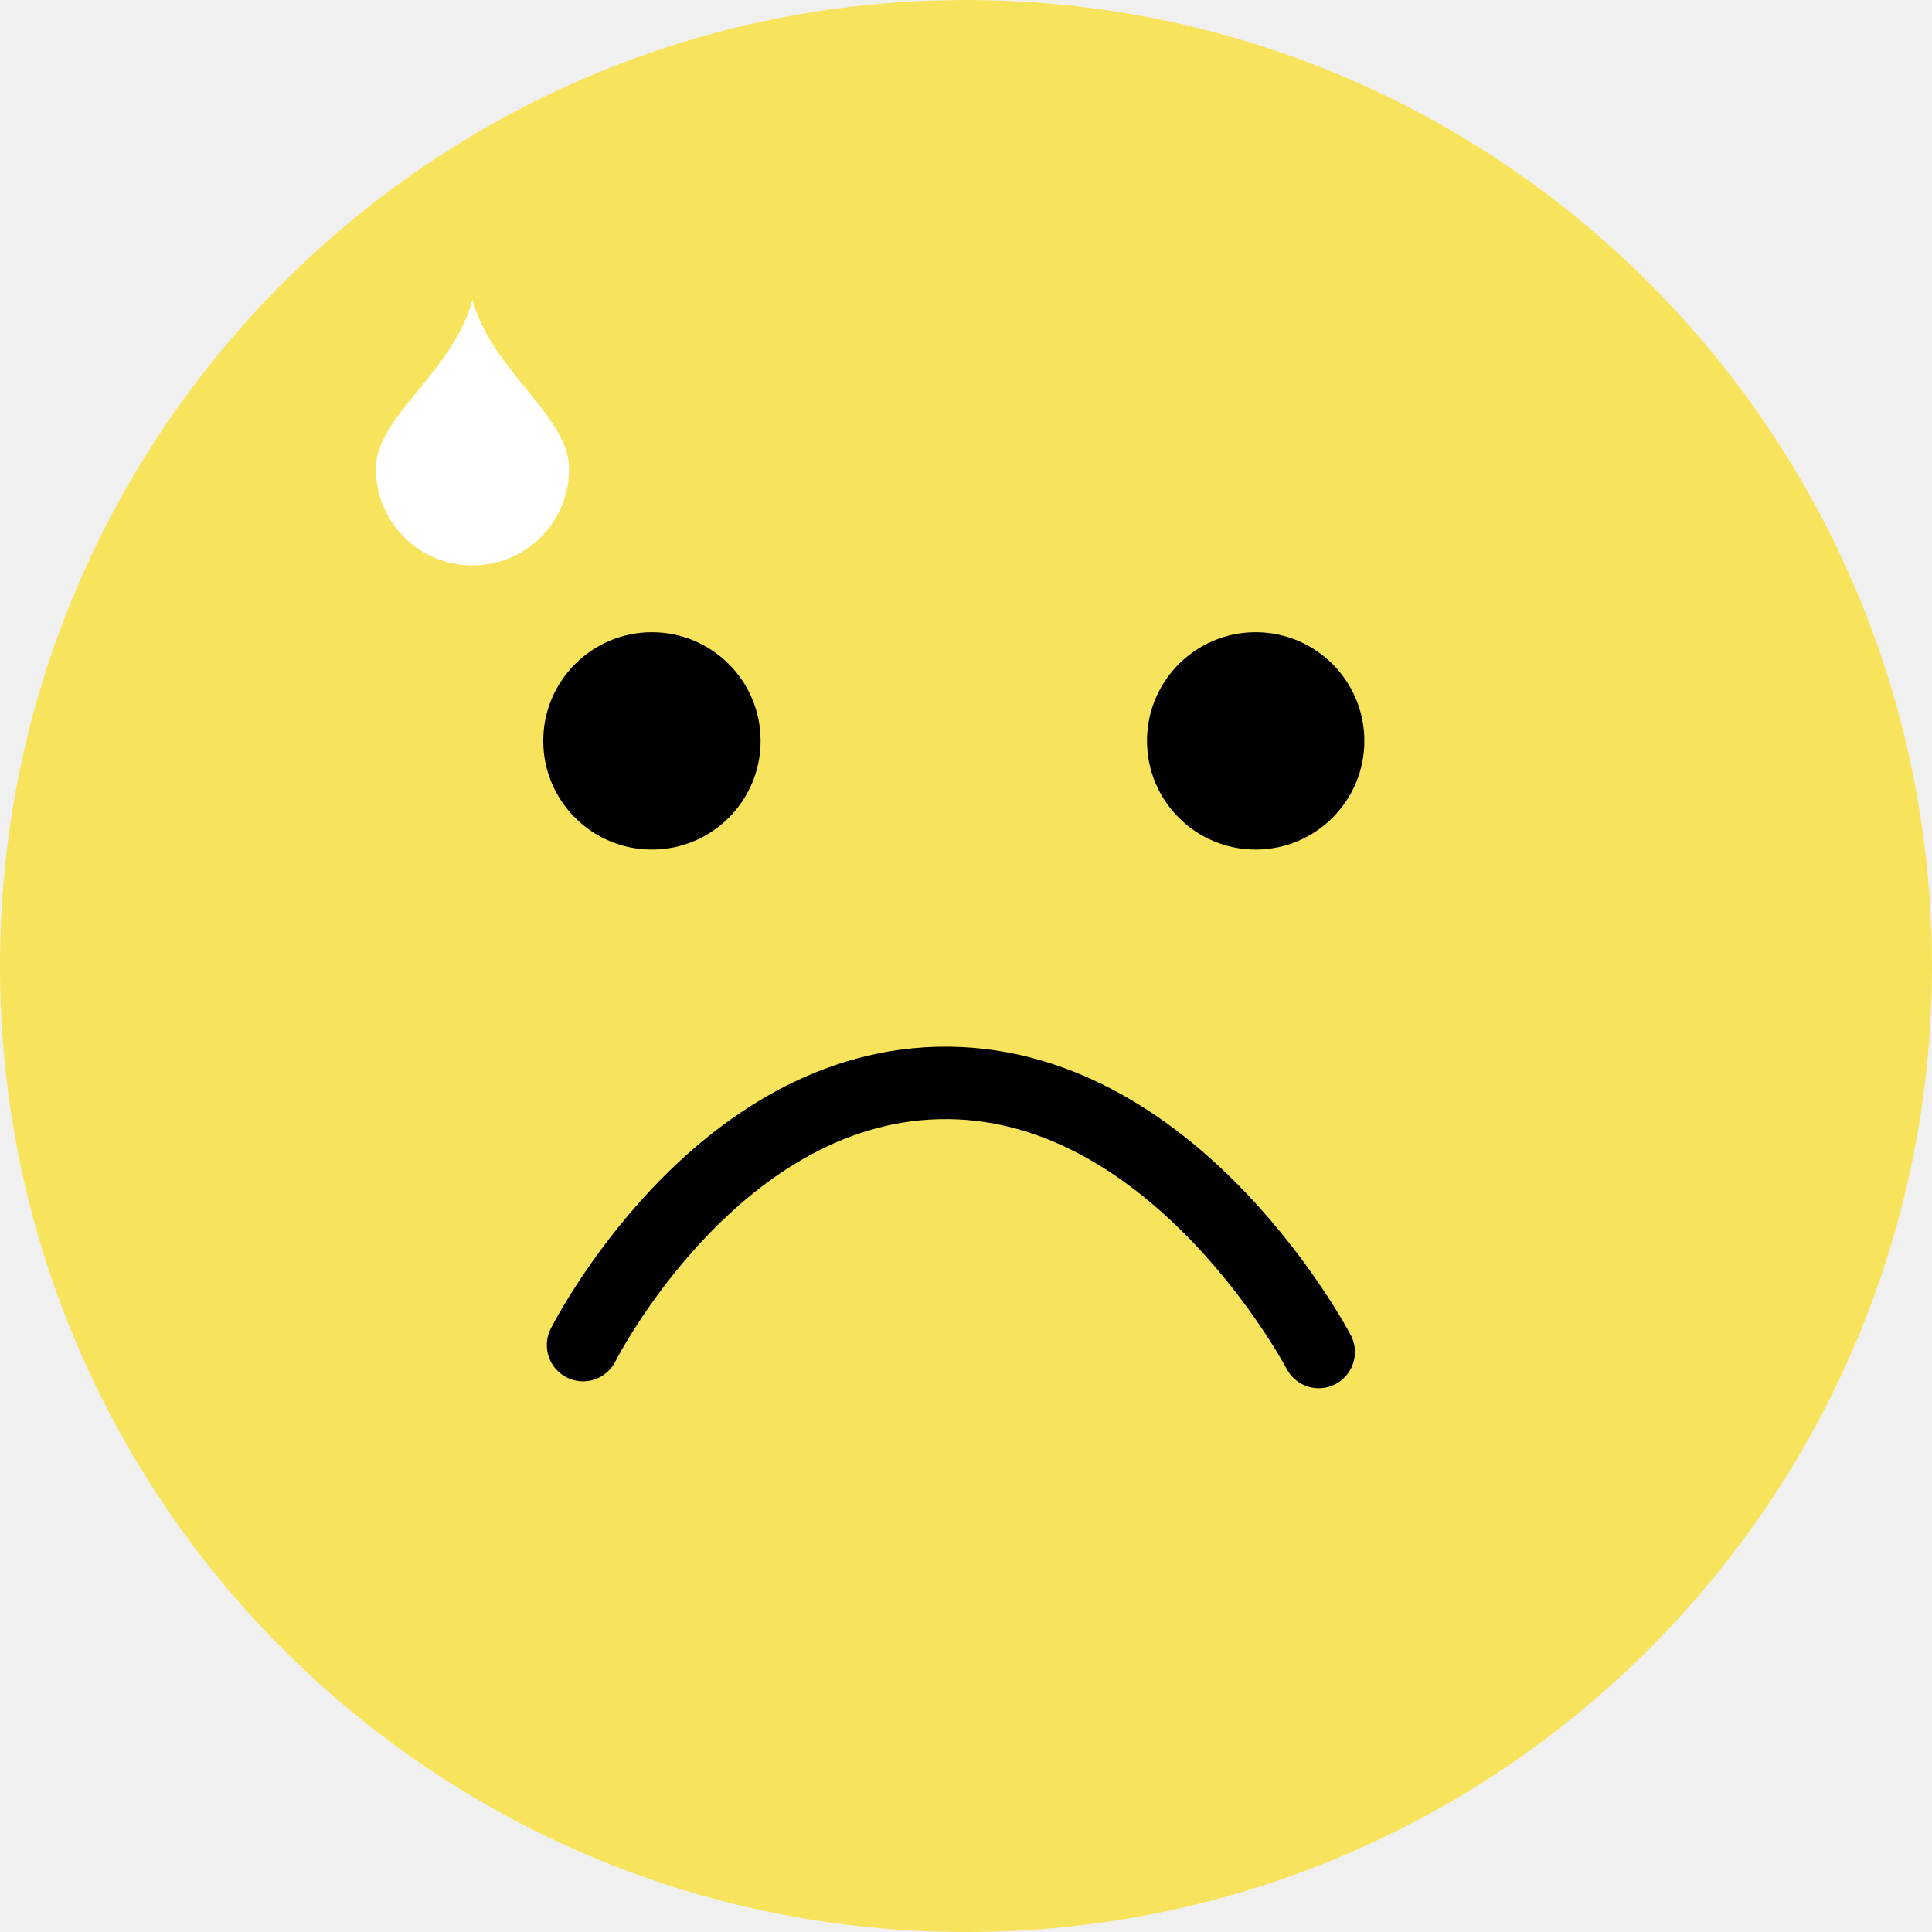
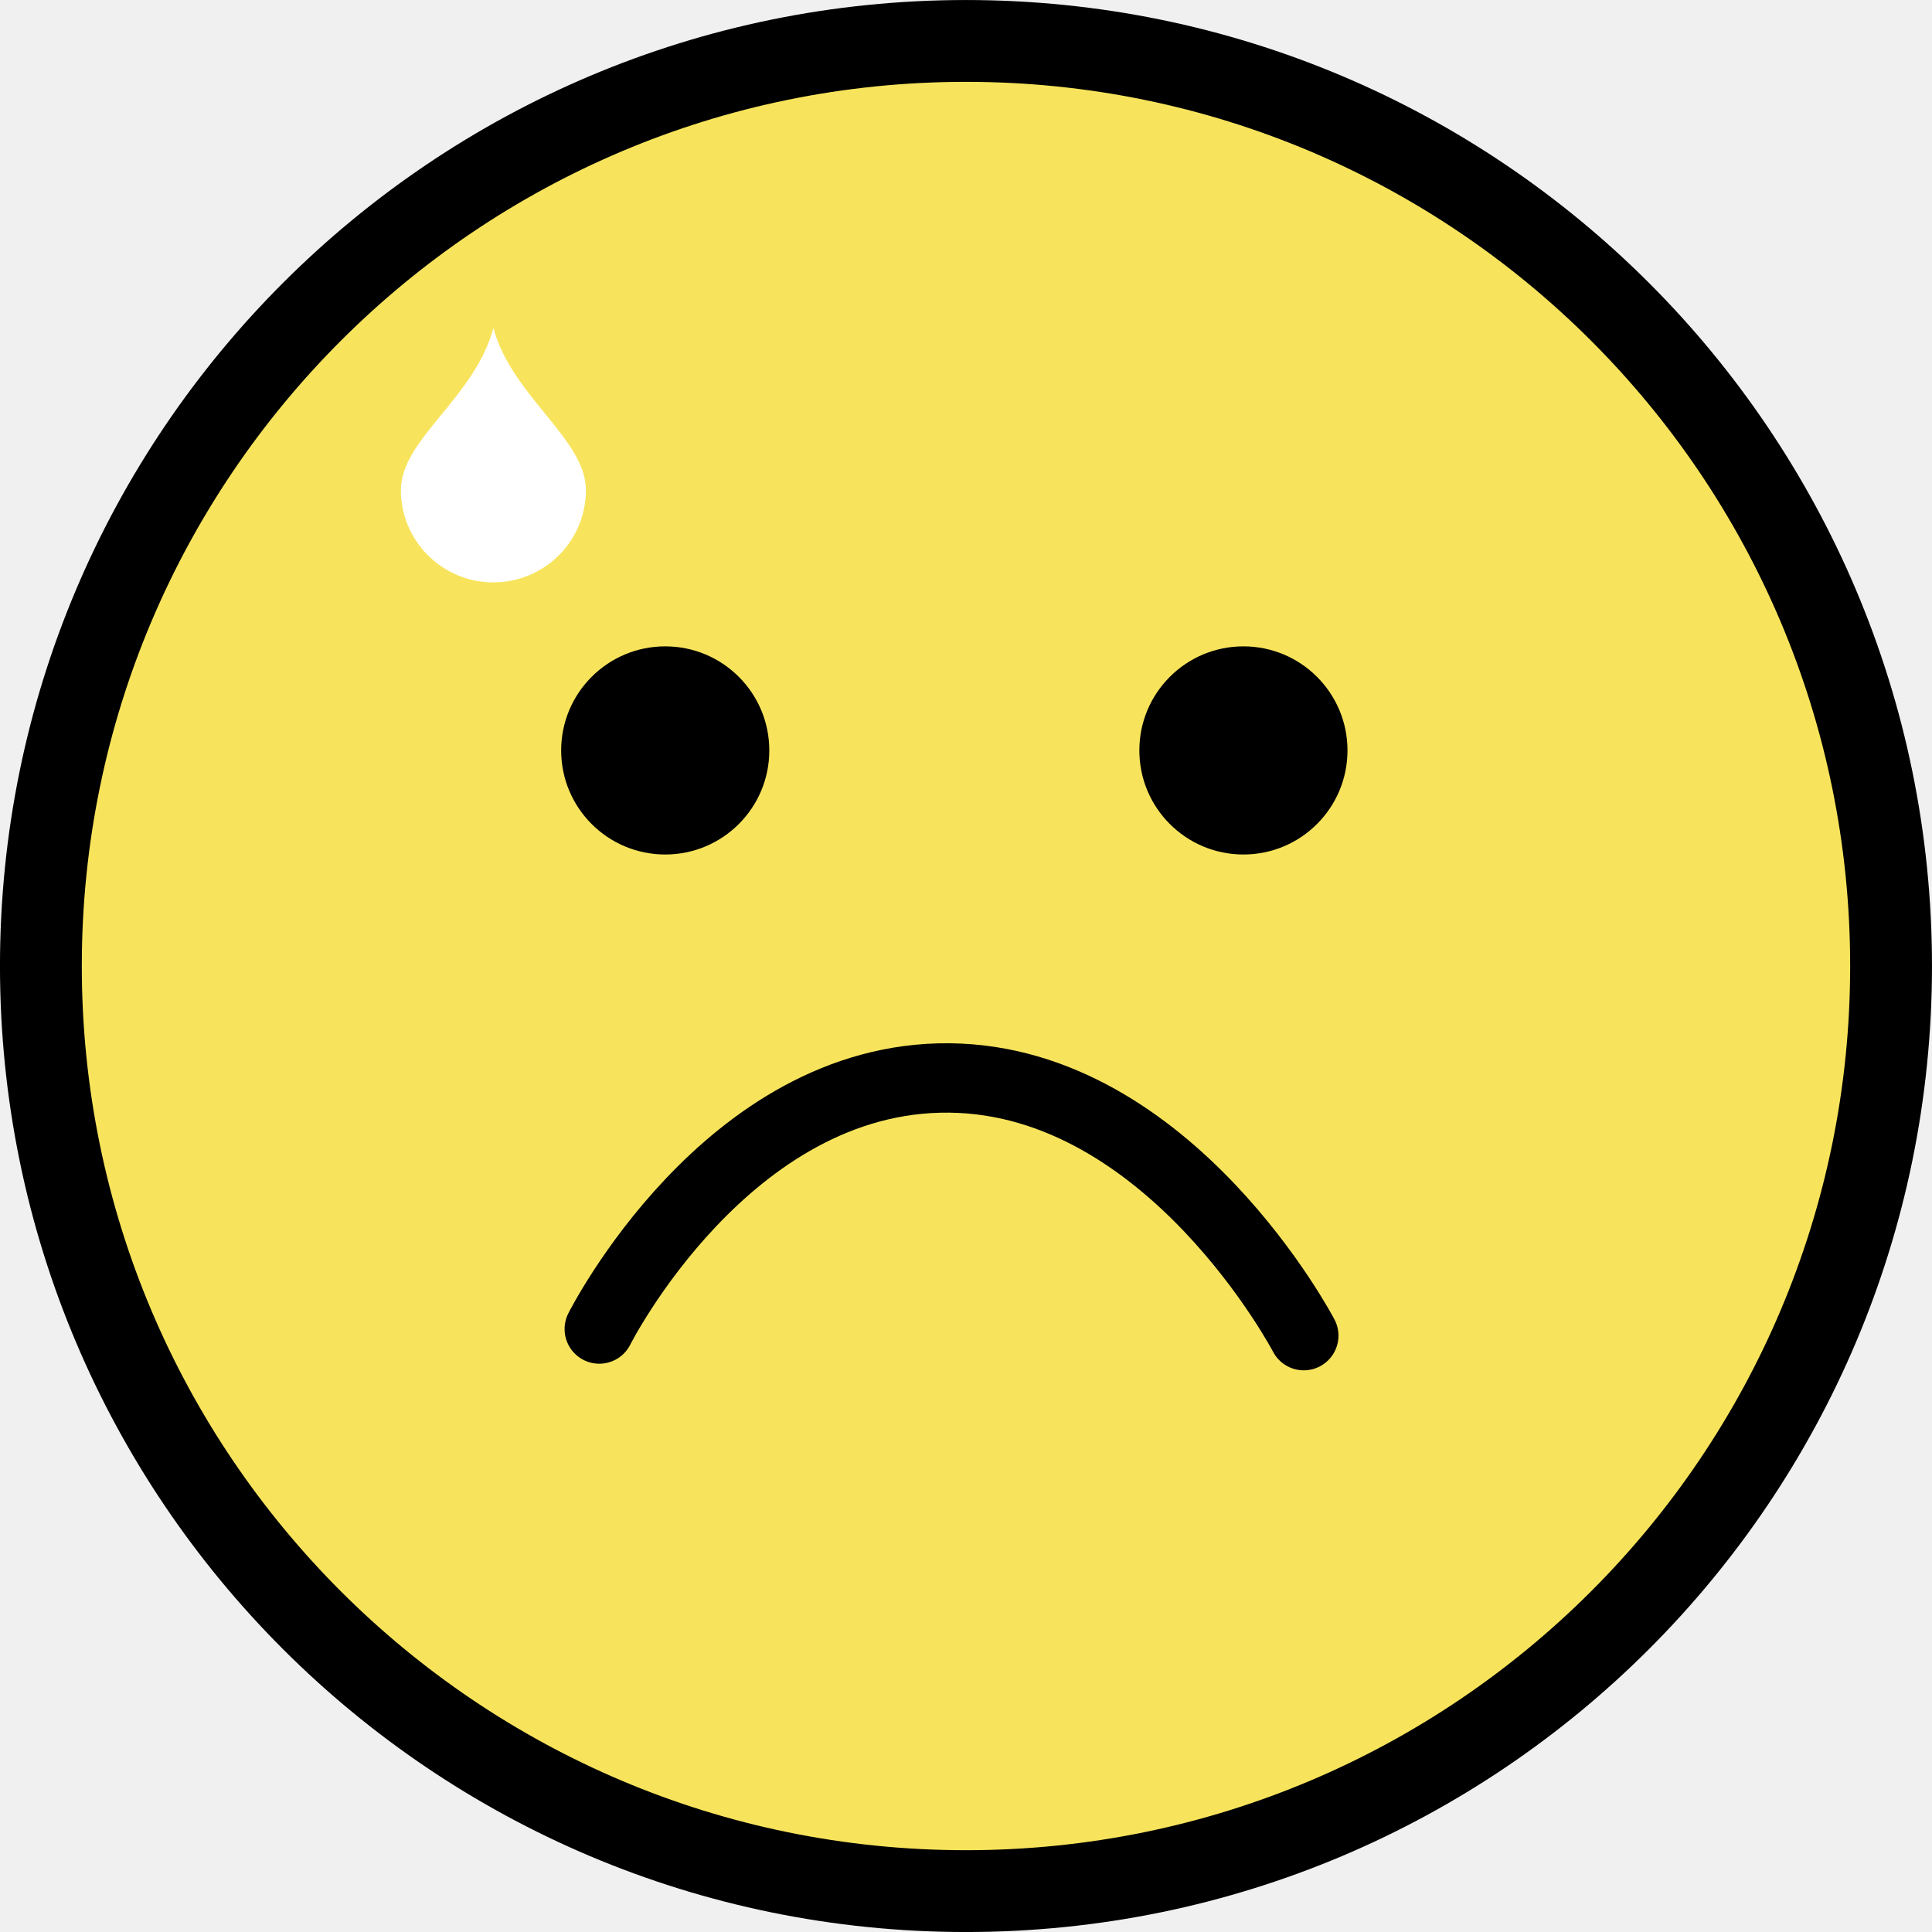
- <svg xmlns="http://www.w3.org/2000/svg" width="40mm" height="40mm" viewBox="0 0 40 40" version="1.1" id="svg8">
+ <svg xmlns="http://www.w3.org/2000/svg" width="41.769mm" height="41.769mm" viewBox="0 0 41.769 41.769" version="1.1" id="svg8">
  <defs id="defs2" />
-   <g id="layer1" transform="translate(-81.25241,-79.91054)">
-     <circle style="fill:#f8e45c;stroke-width:0.269" id="path52" cx="101.252" cy="99.911" r="20" />
+   <g id="layer1" transform="translate(-80.36791,-79.02604)">
+     <circle style="fill:#f8e45c;stroke:#000000;stroke-width:1.769;stroke-miterlimit:4;stroke-dasharray:none;stroke-opacity:1" id="path52" cx="101.252" cy="99.911" r="20" />
    <circle style="fill:#000000;stroke-width:0.234" id="path54" cx="94.75" cy="95.25" r="2.25" />
    <circle style="fill:#000000;stroke-width:0.234" id="path54-5" cx="107.25" cy="95.25" r="2.25" />
    <path style="fill:none;stroke:#000000;stroke-width:1.5;stroke-linecap:round;stroke-linejoin:miter;stroke-miterlimit:4;stroke-dasharray:none;stroke-opacity:1" d="m 93.324,107.759 c 0,0 2.755,-5.477 7.57,-5.428 4.771,0.049 7.661,5.571 7.661,5.571" id="path213" />
    <path id="path1707" style="fill:#ffffff;stroke-width:1.733;stroke-linecap:round;stroke-miterlimit:4;stroke-dasharray:none" d="m 93.035,89.621 c 0,1.102 -0.895,1.996 -2,1.996 -1.105,0 -2,-0.893 -2,-1.996 0,-1.102 1.591,-1.982 2,-3.504 0.396,1.474 2,2.402 2,3.504 z" />
  </g>
</svg>
